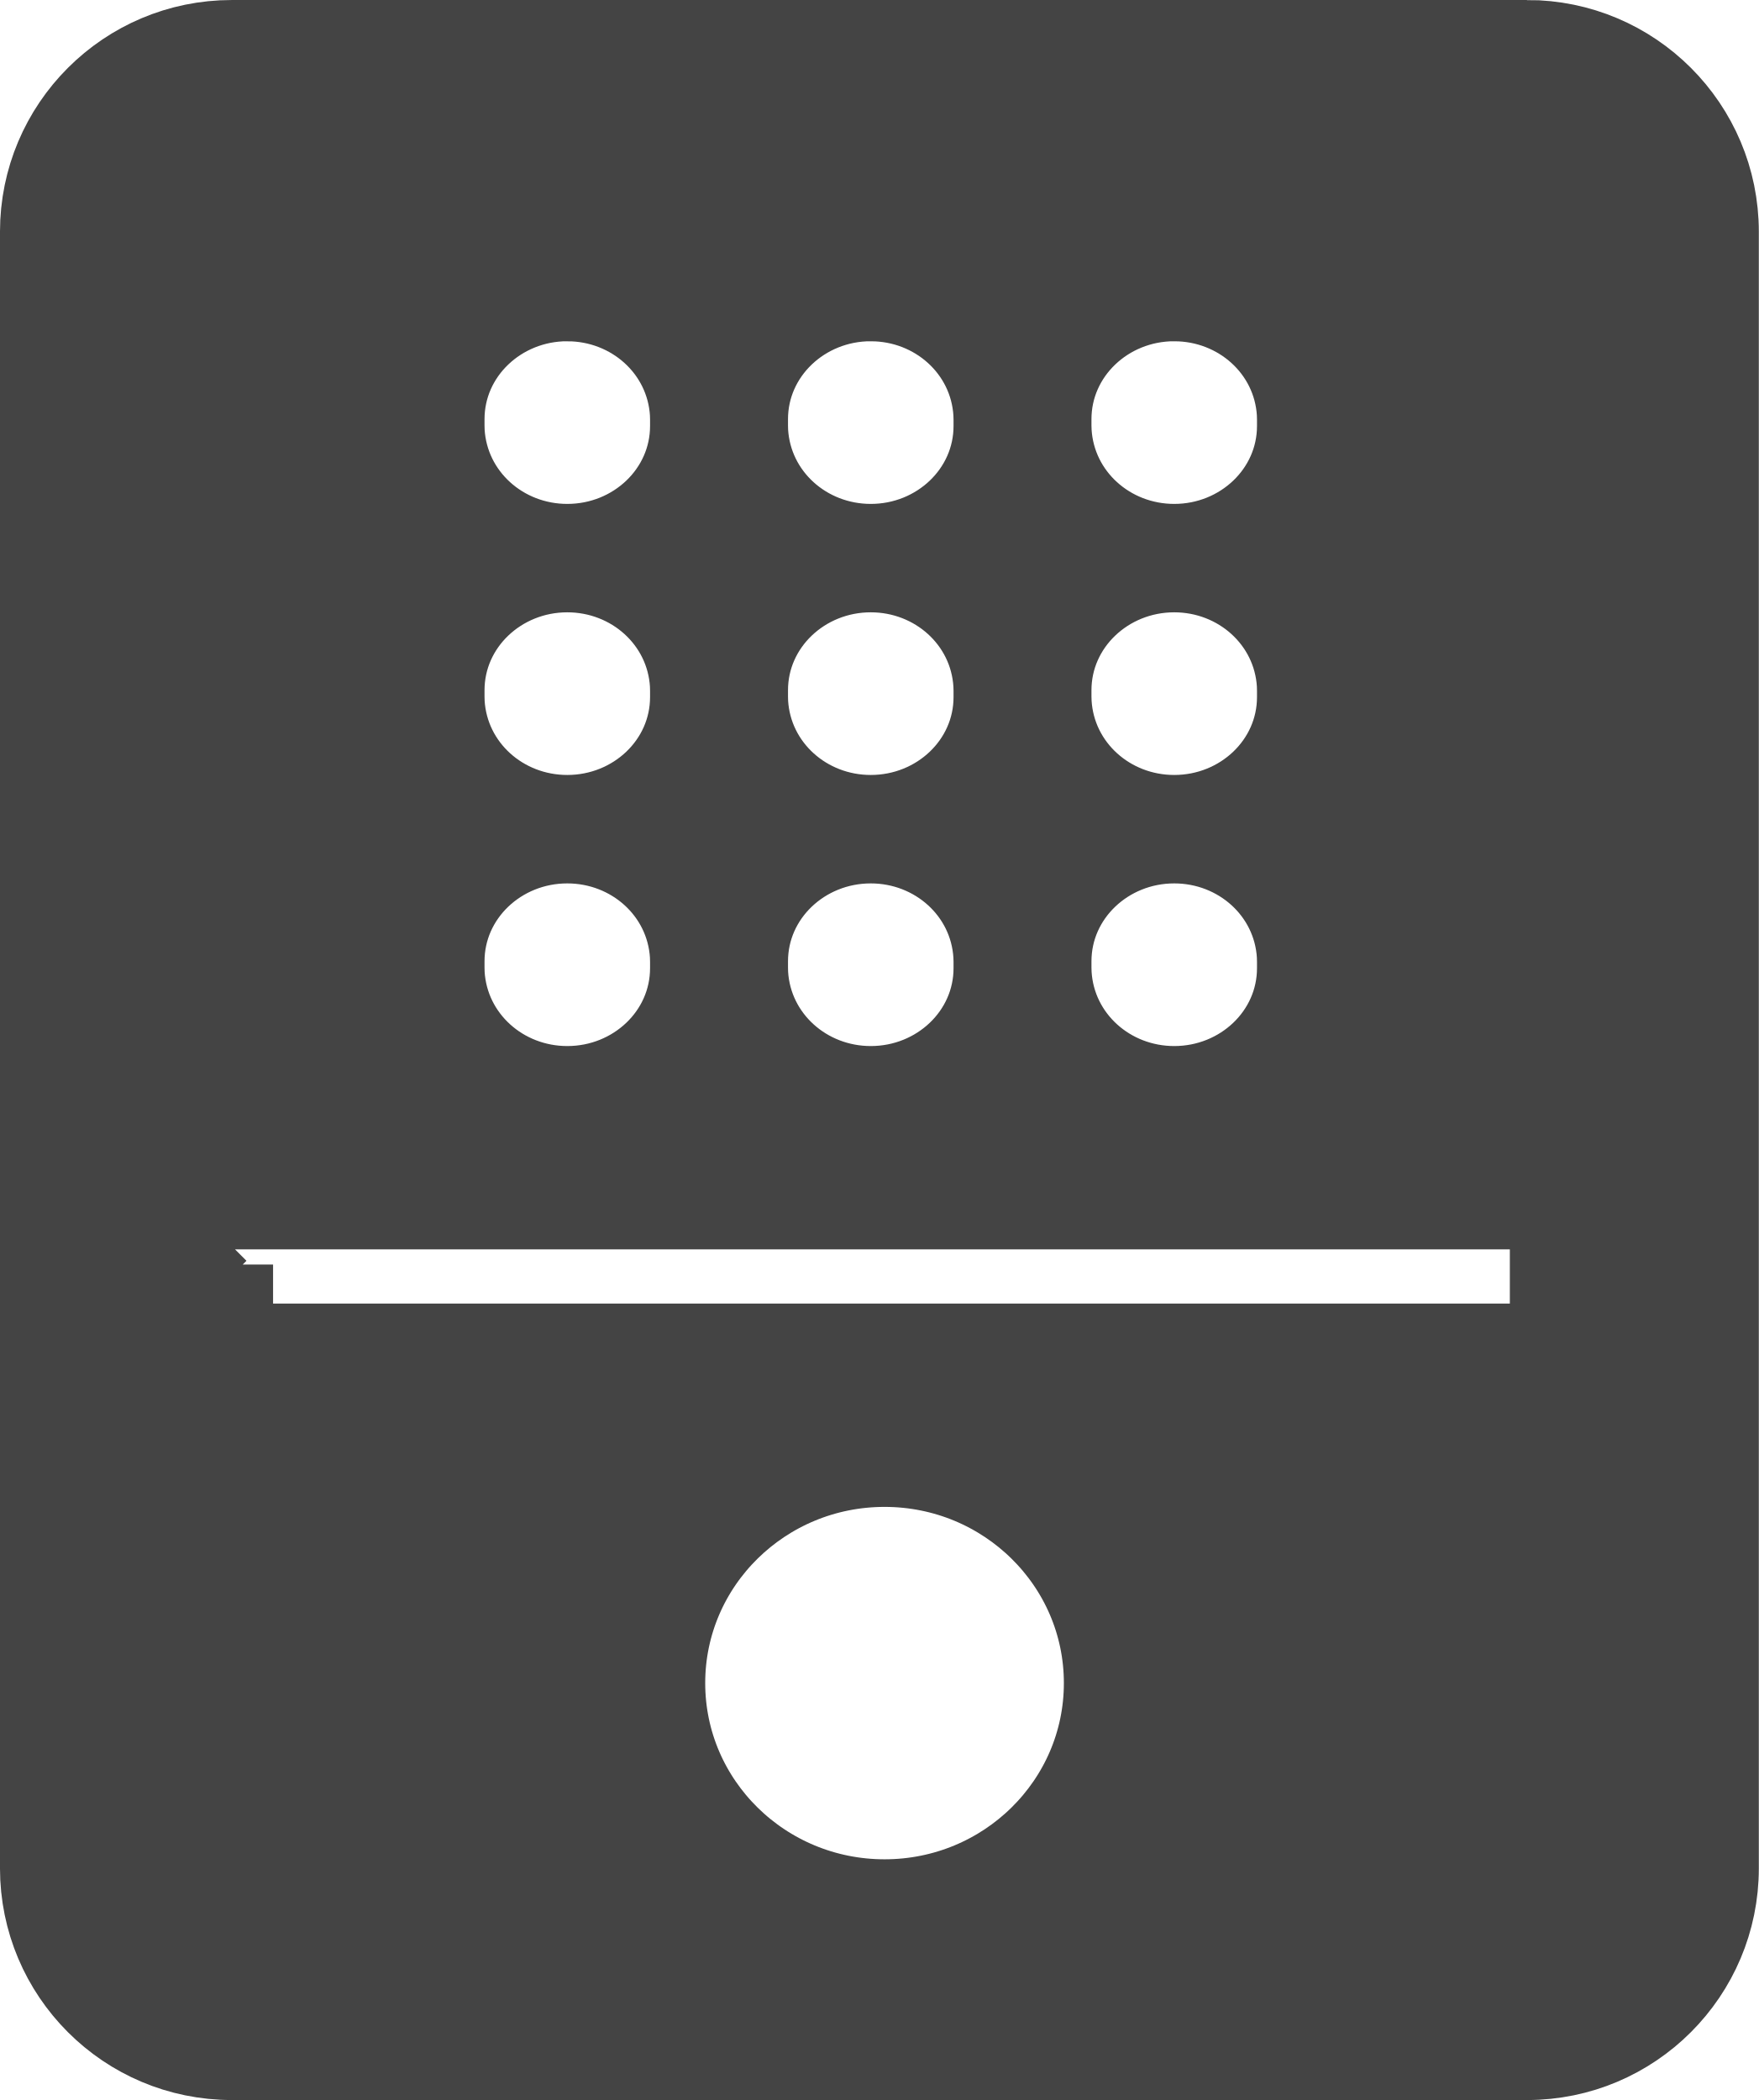
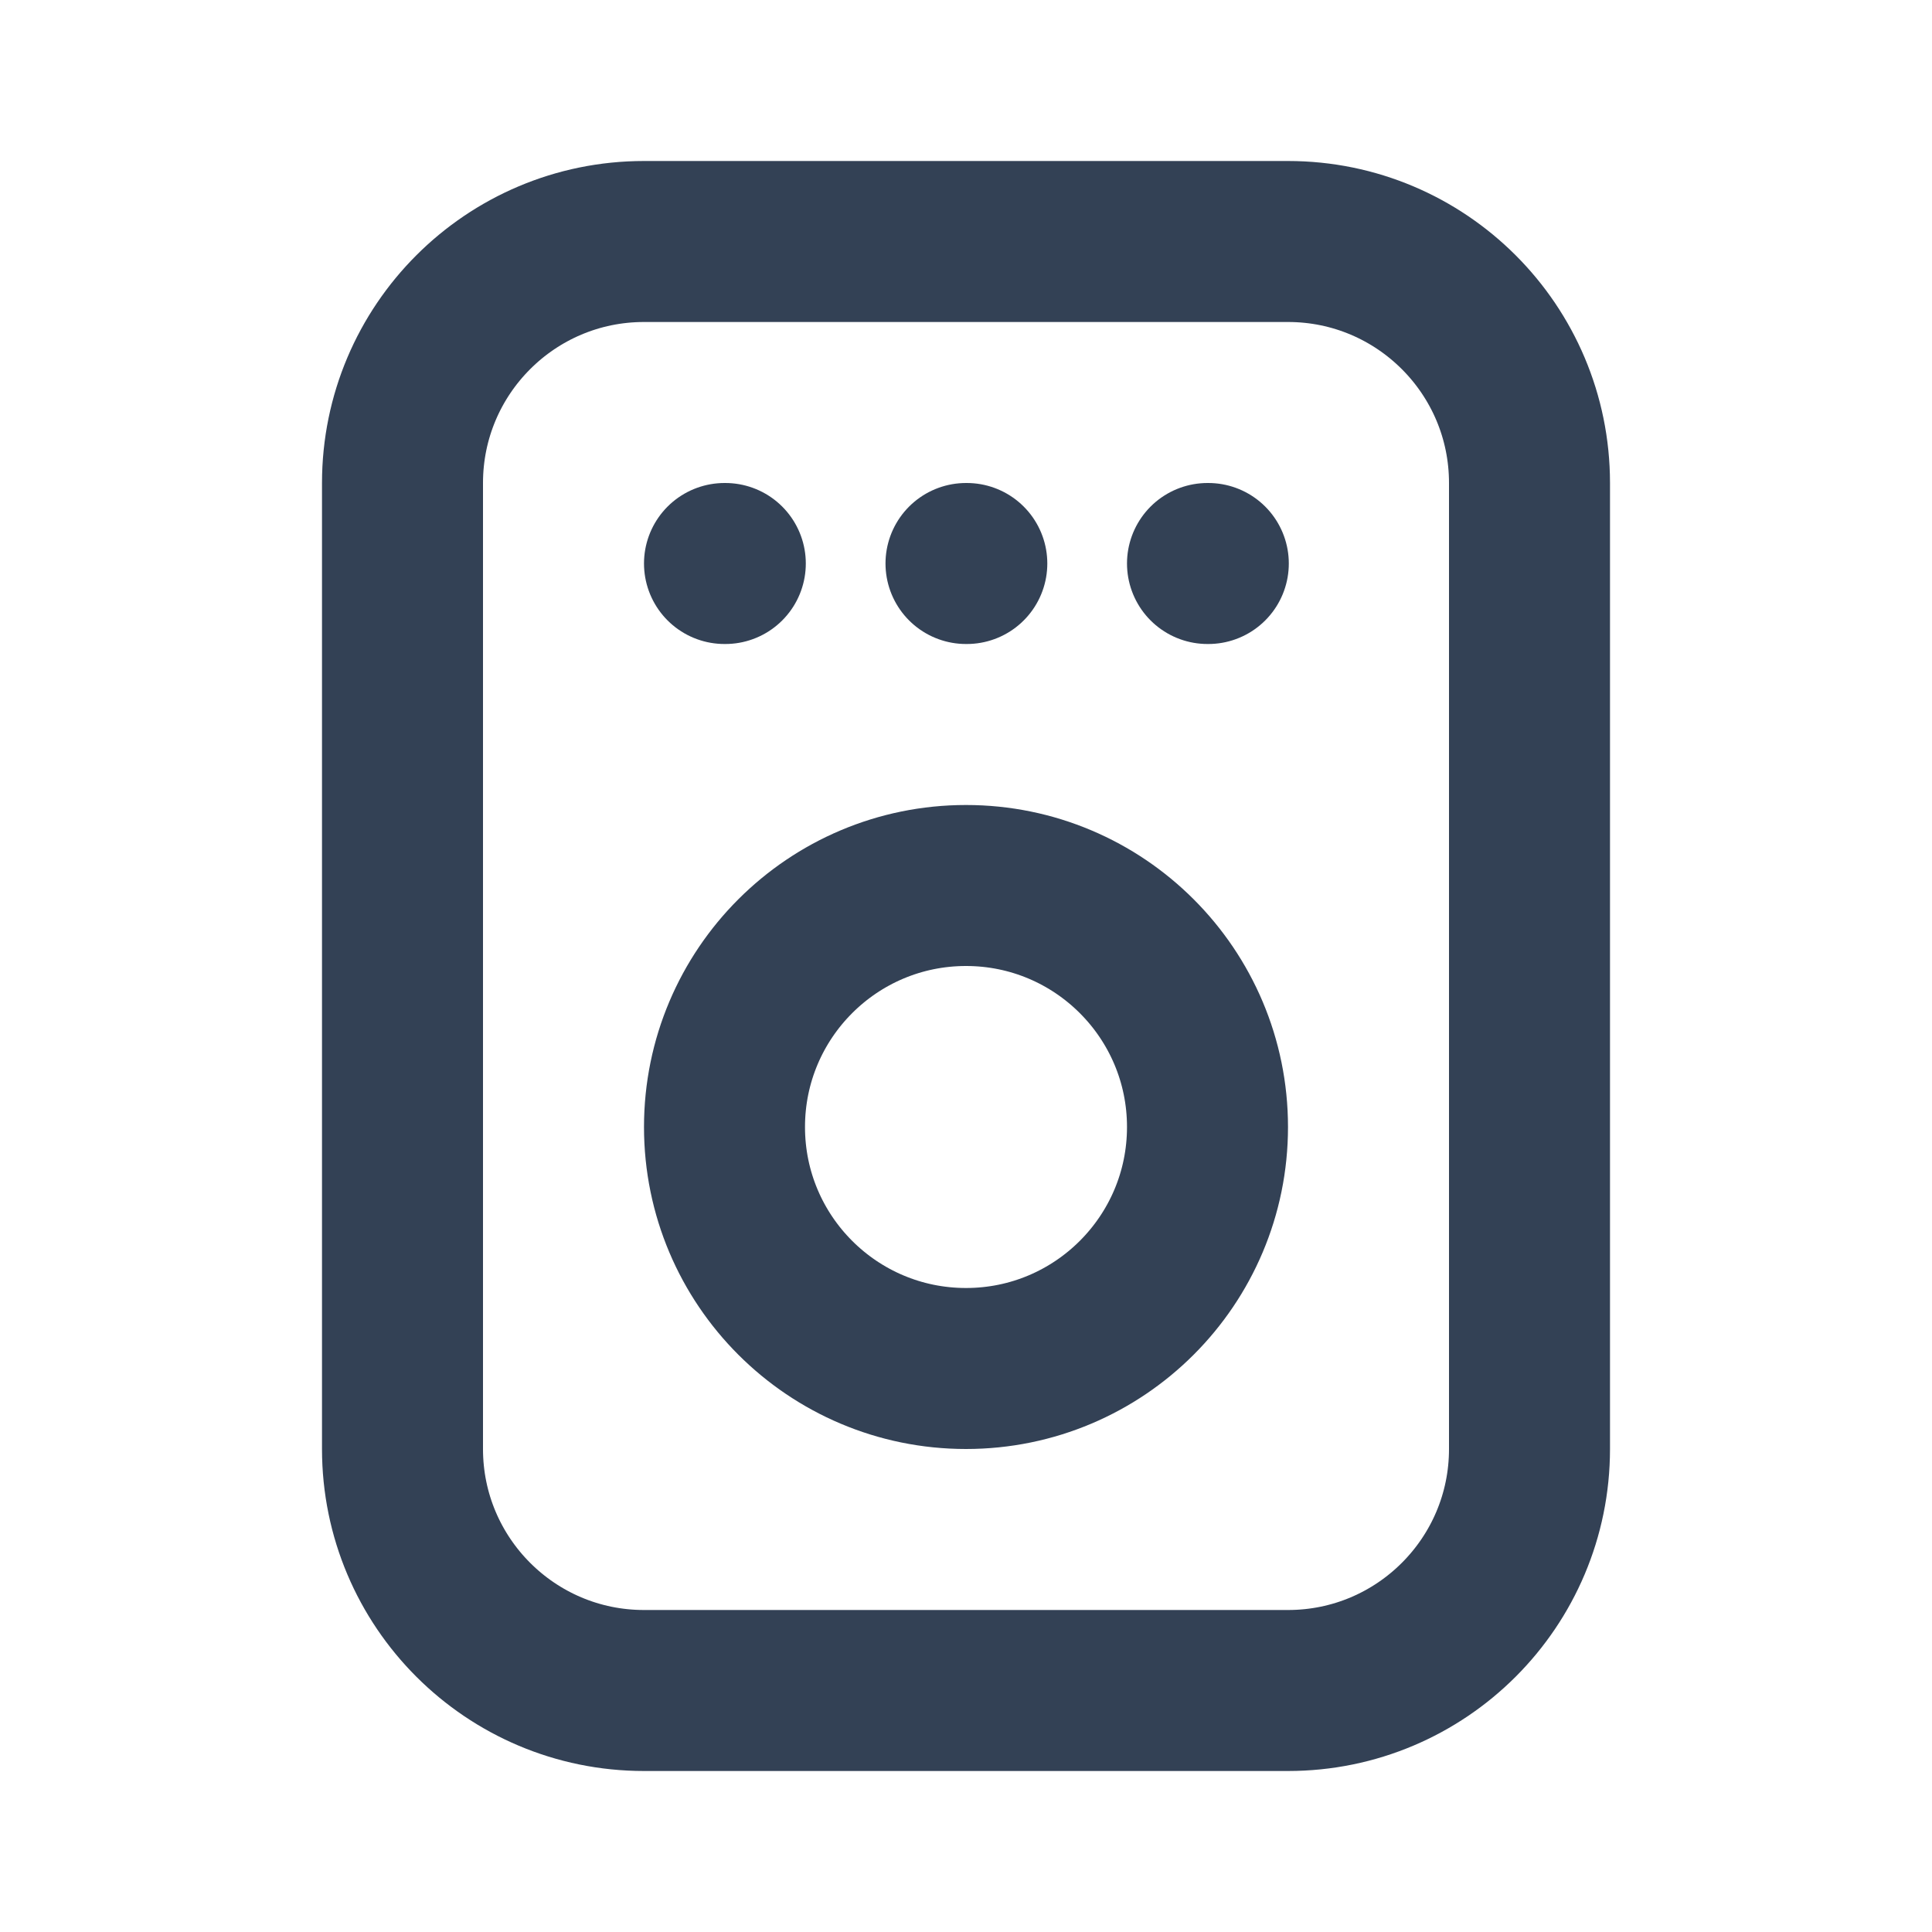
- <svg xmlns="http://www.w3.org/2000/svg" width="67" height="80" viewBox="0 0 67 80">
-   <path fill="#444" fill-rule="evenodd" stroke="#444" stroke-width="2.975" d="M58.169 1.488H8.83c-4.056 0-7.343 3.287-7.343 7.343V71.17c0 4.056 3.287 7.344 7.343 7.344H58.17c4.056 0 7.344-3.288 7.344-7.344V8.83c0-4.056-3.288-7.343-7.344-7.343zm-24.472 54.43c4.588 0 8.318 3.665 8.318 8.2 0 4.534-3.73 8.2-8.318 8.2-4.59 0-8.32-3.666-8.32-8.2 0-4.535 3.73-8.2 8.32-8.2zM5.94 46.108h56.039v5.04H5.939v-5.04zm54.097 2.52l-.455-.455h-.578v.91h.578l.455-.456zm-51.122-.455h-.578l-.455.454.455.455h.578v-.91zm35.817-16.007c2.442 0 4.487 1.822 4.634 4.234l.006.22v.263c0 2.48-2.097 4.454-4.64 4.454-2.441 0-4.487-1.823-4.634-4.234l-.007-.22v-.263c0-2.48 2.098-4.454 4.64-4.454zm-11.56 0c2.44 0 4.486 1.822 4.633 4.234l.007.22v.263c0 2.48-2.098 4.454-4.64 4.454-2.442 0-4.487-1.823-4.635-4.234l-.006-.22v-.263c0-2.48 2.097-4.454 4.64-4.454zm-11.562 0c2.442 0 4.487 1.822 4.635 4.234l.006.22v.263c0 2.48-2.097 4.454-4.64 4.454-2.442 0-4.487-1.823-4.635-4.234l-.006-.22v-.263c0-2.48 2.097-4.454 4.64-4.454zm23.122-10.327c2.441 0 4.487 1.823 4.634 4.235l.006.22v.262c0 2.48-2.097 4.454-4.64 4.454-2.441 0-4.487-1.822-4.634-4.234l-.007-.22v-.262c0-2.48 2.098-4.455 4.64-4.455zm-11.56 0c2.44 0 4.486 1.823 4.633 4.235l.007.22v.262c0 2.48-2.098 4.454-4.64 4.454-2.442 0-4.487-1.822-4.635-4.234l-.006-.22v-.262c0-2.48 2.097-4.455 4.64-4.455zm-11.562 0c2.442 0 4.487 1.823 4.635 4.235l.006.22v.262c0 2.48-2.097 4.454-4.64 4.454-2.442 0-4.487-1.822-4.635-4.234l-.006-.22v-.262c0-2.48 2.097-4.455 4.64-4.455zm23.122-10.326c2.442 0 4.487 1.822 4.634 4.234l.006.22v.262c0 2.48-2.097 4.455-4.64 4.455-2.441 0-4.487-1.823-4.634-4.235l-.007-.22v-.262c0-2.48 2.098-4.455 4.64-4.455zm-11.56 0c2.44 0 4.486 1.822 4.633 4.234l.007.22v.262c0 2.48-2.098 4.455-4.64 4.455-2.442 0-4.487-1.823-4.635-4.235l-.006-.22v-.262c0-2.48 2.097-4.455 4.64-4.455zm-11.562 0c2.442 0 4.487 1.822 4.635 4.234l.006.22v.262c0 2.48-2.097 4.455-4.64 4.455-2.442 0-4.487-1.823-4.635-4.235l-.006-.22v-.262c0-2.48 2.097-4.455 4.64-4.455z" />
+ <svg xmlns="http://www.w3.org/2000/svg" width="96" height="96" viewBox="0 0 24 24">
+   <g fill="none" stroke="#334155" stroke-width="2" stroke-linecap="round" stroke-linejoin="round">
+     <rect x="5" y="3" width="14" height="18" rx="3" />
+     <circle cx="12" cy="14" r="3" />
+     <path d="M12 7h.01" />
+     <path d="M9 7h.01" />
+     <path d="M15 7h.01" />
+   </g>
</svg>
